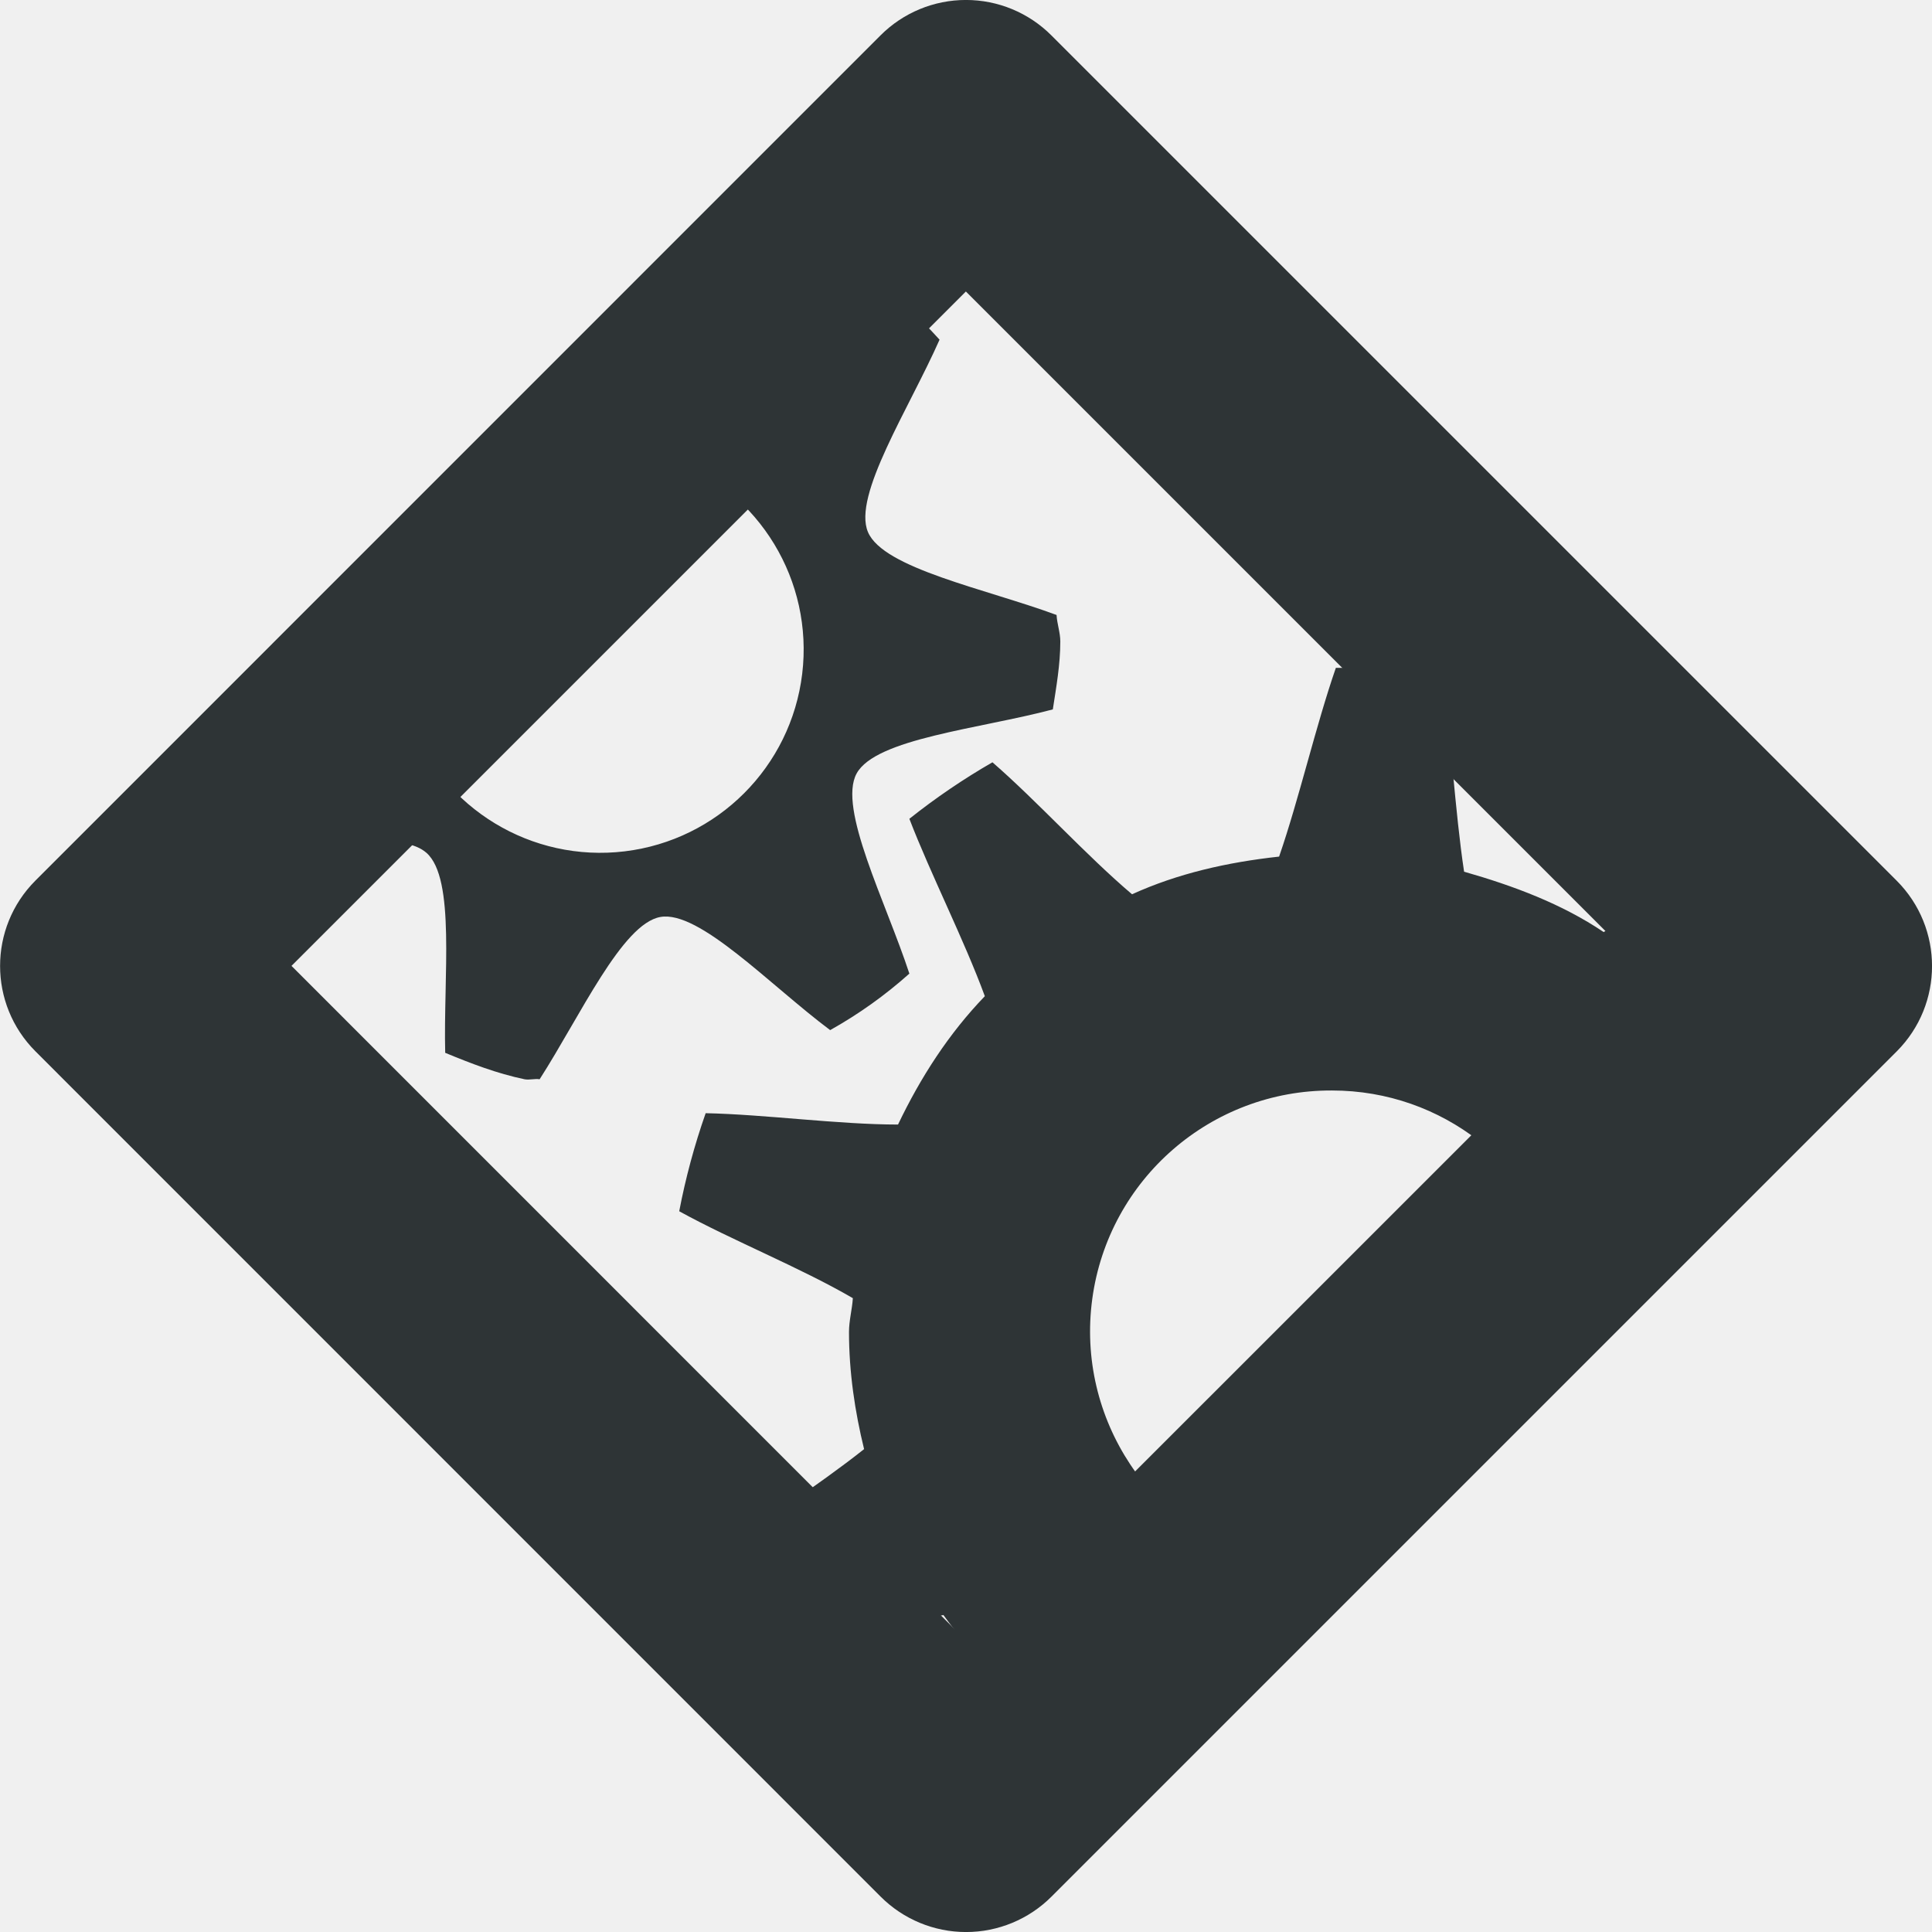
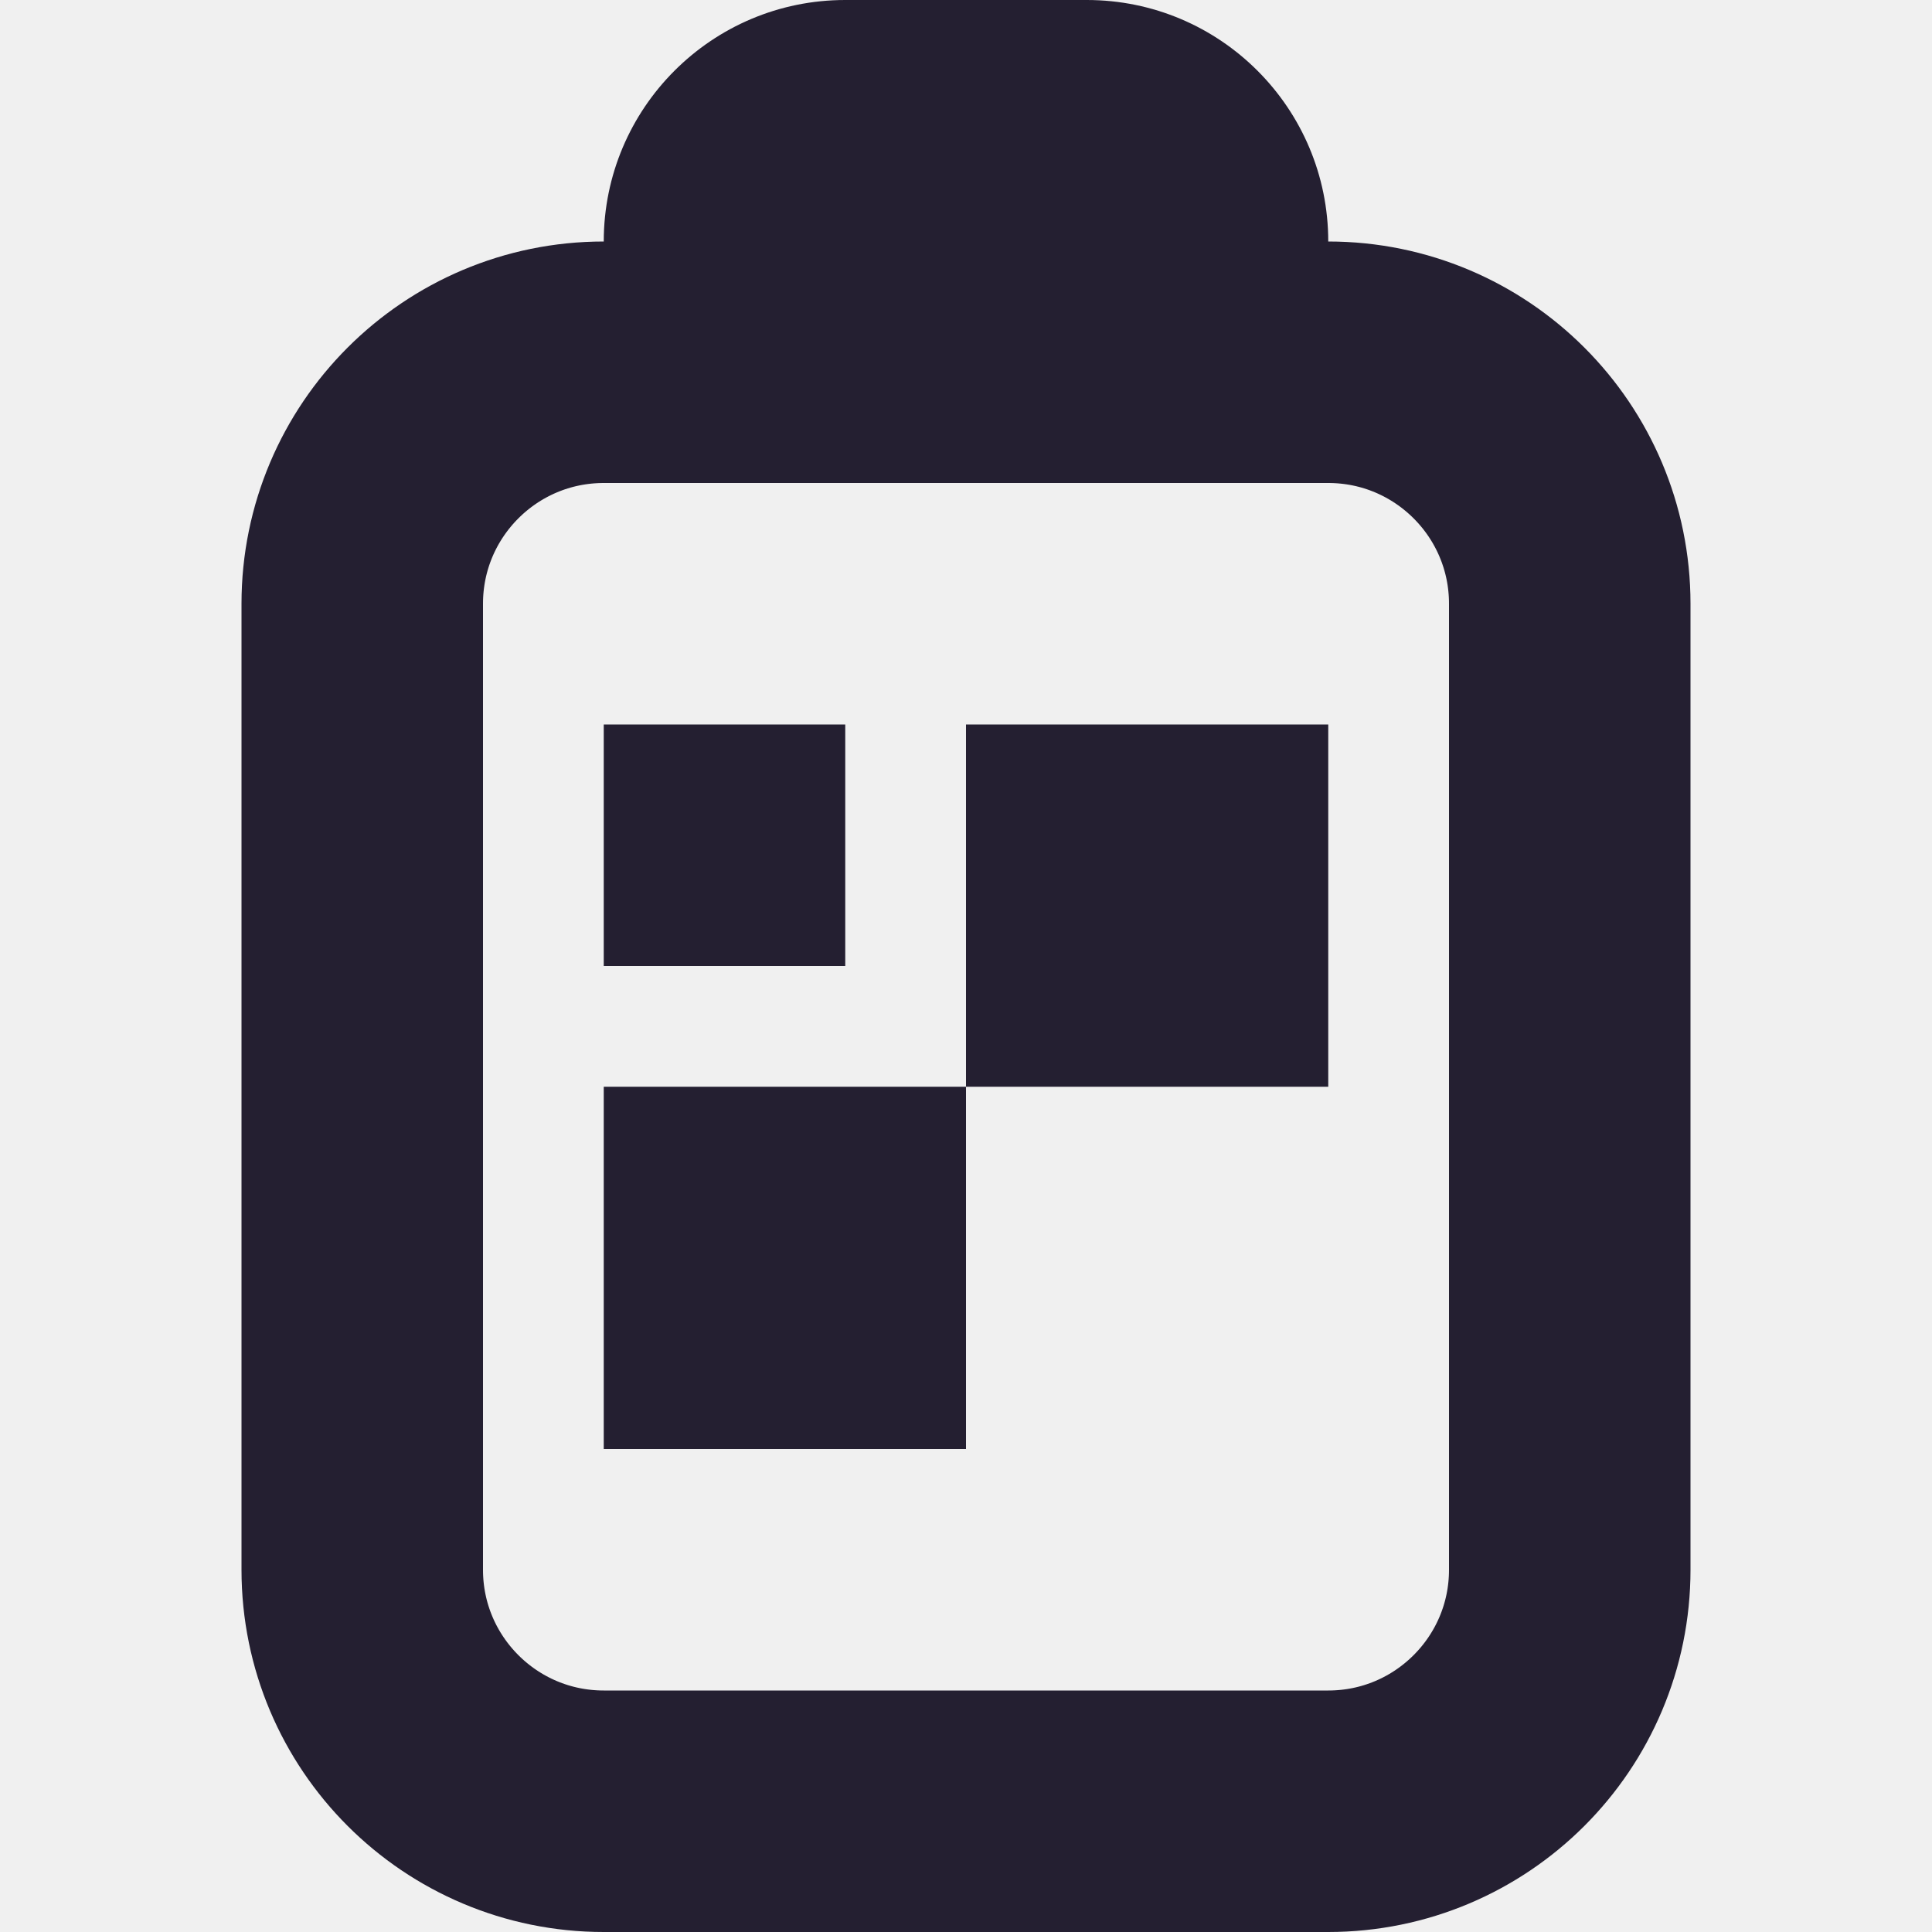
- <svg xmlns="http://www.w3.org/2000/svg" width="16" height="16">
-   <g color="#000" fill="#2e3436">
-     <path d="M7.188 2.281c-.094.056-.192.125-.29.19L5.566 3.803a1.684 1.684 0 11-2.17 2.17L2.332 7.037c.506-.069 1.017-.136 1.2.026.242.214.139 1.031.155 1.656.213.088.427.171.657.219.04.008.085-.007.125 0 .337-.525.683-1.288 1-1.344.322-.057.905.562 1.406.937a3.67 3.67 0 00.656-.468c-.195-.595-.594-1.369-.437-1.657.158-.29 1.019-.37 1.625-.531.028-.183.062-.371.062-.562 0-.075-.027-.146-.031-.22-.587-.217-1.435-.385-1.562-.687-.128-.302.34-1.021.593-1.593a3.722 3.722 0 00-.593-.532zm3.875 3.25c-.165.475-.305 1.086-.47 1.563-.43.047-.84.14-1.218.312-.38-.322-.787-.773-1.156-1.093a5.562 5.562 0 00-.688.468c.177.46.453 1.001.625 1.469-.298.309-.531.67-.719 1.063-.494 0-1.102-.084-1.593-.094a5.68 5.68 0 00-.219.812c.435.24 1.006.468 1.438.72-.006.093-.032.185-.032.28 0 .333.049.66.125.97-.382.304-.898.63-1.28.937.015.044.04.083.058.127l.613.613c.417-.1.868-.223 1.266-.303.248.343.532.626.875.875-.027.135-.068.283-.104.428.174-.063.34-.155.482-.297l1.432-1.432a1.994 1.994 0 01.533-3.918c.919 0 1.684.623 1.918 1.467l1.338-1.338c.06-.06.11-.124.156-.191-.035-.062-.06-.13-.1-.188.096-.152.205-.31.315-.47.017-.348-.1-.7-.37-.971l-.177-.176c-.28.192-.561.387-.83.555-.345-.233-.746-.383-1.156-.5-.077-.507-.107-1.132-.187-1.625a5.44 5.44 0 00-.875-.063zm-9.247.608c-.087.068-.173.138-.254.205l.014.035z" style="marker:none" overflow="visible" />
-     <path d="M8.707.293a1 1 0 00-1.415 0l-6.999 7a1 1 0 000 1.413l7 7.001a1 1 0 001.415 0l7-7a1 1 0 000-1.413zm-.708 2.121l5.587 5.587L8 13.586 2.414 7.999z" style="line-height:normal;font-variant-ligatures:normal;font-variant-position:normal;font-variant-caps:normal;font-variant-numeric:normal;font-variant-alternates:normal;font-feature-settings:normal;text-indent:0;text-align:start;text-decoration-line:none;text-decoration-style:solid;text-decoration-color:#000;text-transform:none;text-orientation:mixed;shape-padding:0;isolation:auto;mix-blend-mode:normal;marker:none" font-weight="400" font-family="sans-serif" overflow="visible" />
+ <svg xmlns="http://www.w3.org/2000/svg" height="16px" viewBox="0 0 16 16" width="16px" version="1.1" id="svg13">
+   <defs id="defs13">
+     </defs>
+   <filter id="a" height="1" width="1" x="0" y="0">
+     <feColorMatrix color-interpolation-filters="sRGB" values="0 0 0 0 1 0 0 0 0 1 0 0 0 0 1 0 0 0 1 0" id="feColorMatrix1" />
+   </filter>
+   <mask id="b">
+     <g filter="url(#a)" id="g1">
+       <rect fill-opacity="0.154" height="19.2" width="19.2" x="-1.6" y="-1.6" id="rect1" />
+     </g>
+   </mask>
+   <clipPath id="c">
+     <rect height="152" width="192" id="rect2" />
+   </clipPath>
+   <mask id="d">
+     <g filter="url(#a)" id="g3">
+       <rect fill-opacity="0.154" height="19.2" width="19.2" x="-1.6" y="-1.6" id="rect3" />
+     </g>
+   </mask>
+   <clipPath id="e">
+     <rect height="152" width="192" id="rect4" />
+   </clipPath>
+   <mask id="f">
+     <g filter="url(#a)" id="g5">
+       <rect fill-opacity="0.35" height="19.2" width="19.2" x="-1.6" y="-1.6" id="rect5" />
+     </g>
+   </mask>
+   <radialGradient id="g" cx="85.118" cy="54" gradientUnits="userSpaceOnUse" r="29.938">
+     <stop offset="0" stop-color="#ffffff" id="stop5" />
+     <stop offset="0.271" stop-color="#ffffff" stop-opacity="0.867" id="stop6" />
+     <stop offset="1" stop-color="#ffffff" stop-opacity="0" id="stop7" />
+   </radialGradient>
+   <clipPath id="h">
+     <rect height="152" width="192" id="rect7" />
+   </clipPath>
+   <g mask="url(#b)" id="g8">
+     <g clip-path="url(#c)" transform="matrix(1 0 0 1 -168 -16)" id="g7">
+       <path d="m 11.891 268.551 l 15.457 -15.457" fill="none" stroke="#ffffff" stroke-linecap="round" stroke-width="1.638" transform="matrix(-1 0 0 1 143.1176 -150)" id="path7" />
+     </g>
+   </g>
+   <g mask="url(#d)" id="g10">
+     <g clip-path="url(#e)" transform="matrix(1 0 0 1 -168 -16)" id="g9">
+       <path d="m -132 316.118 l 16 -16" fill="none" stroke="#ffffff" stroke-linecap="round" stroke-width="2" transform="matrix(-1 0 0 1 0.117647 -197.1177)" id="path8" />
+     </g>
+   </g>
+   <g mask="url(#f)" id="g12">
+     <g clip-path="url(#h)" transform="matrix(1 0 0 1 -168 -16)" id="g11">
+       <path d="m 115.055 76.062 c 0 16.535 -13.402 29.938 -29.938 29.938 c -16.535 0 -29.938 -13.402 -29.938 -29.938 s 13.402 -29.938 29.938 -29.938 c 16.535 0 29.938 13.402 29.938 29.938 z m 0 0" fill="url(#g)" id="path10" />
+     </g>
+   </g>
+   <g id="g13" transform="translate(-4,-3)">
+     <path style="color:#bebebe;display:inline;overflow:visible;visibility:visible;fill:none;stroke:#241f31;stroke-width:2;stroke-linecap:round;stroke-linejoin:miter;stroke-miterlimit:4;stroke-dasharray:none;stroke-dashoffset:0;stroke-opacity:1;marker:none;enable-background:new" d="m -5,329 v 6 a 2,2 135 0 1 -2,2 l -8,0 a 2,2 45 0 1 -2,-2 v -6 a 2,2 135 0 1 2,-2 h 8 a 2,2 45 0 1 2,2 z" id="path26" transform="rotate(90,160.5,183.5)" />
+     <rect style="font-variation-settings:'opsz' 32;display:inline;fill:#241f31;fill-opacity:1;stroke:none;stroke-width:0.667;stroke-linecap:round;-inkscape-stroke:none;paint-order:stroke markers fill;enable-background:new" id="rect26" width="2" height="2" x="9" y="9" />
+     <rect style="font-variation-settings:'opsz' 32;display:inline;fill:#241f31;fill-opacity:1;stroke:none;stroke-width:1;stroke-linecap:round;-inkscape-stroke:none;paint-order:stroke markers fill;enable-background:new" id="rect27" width="3" height="3" x="12" y="9" />
+     <rect style="font-variation-settings:'opsz' 32;display:inline;fill:#241f31;fill-opacity:1;stroke:none;stroke-width:1;stroke-linecap:round;-inkscape-stroke:none;paint-order:stroke markers fill;enable-background:new" id="rect28" width="3" height="3" x="9" y="12" />
+     <rect style="font-variation-settings:'opsz' 32;display:inline;fill:#241f31;fill-opacity:1;stroke:none;stroke-width:1.225;stroke-linecap:round;-inkscape-stroke:none;paint-order:stroke markers fill;enable-background:new" id="rect30" width="6" height="4" x="9" y="3" rx="2" ry="2" />
  </g>
</svg>
